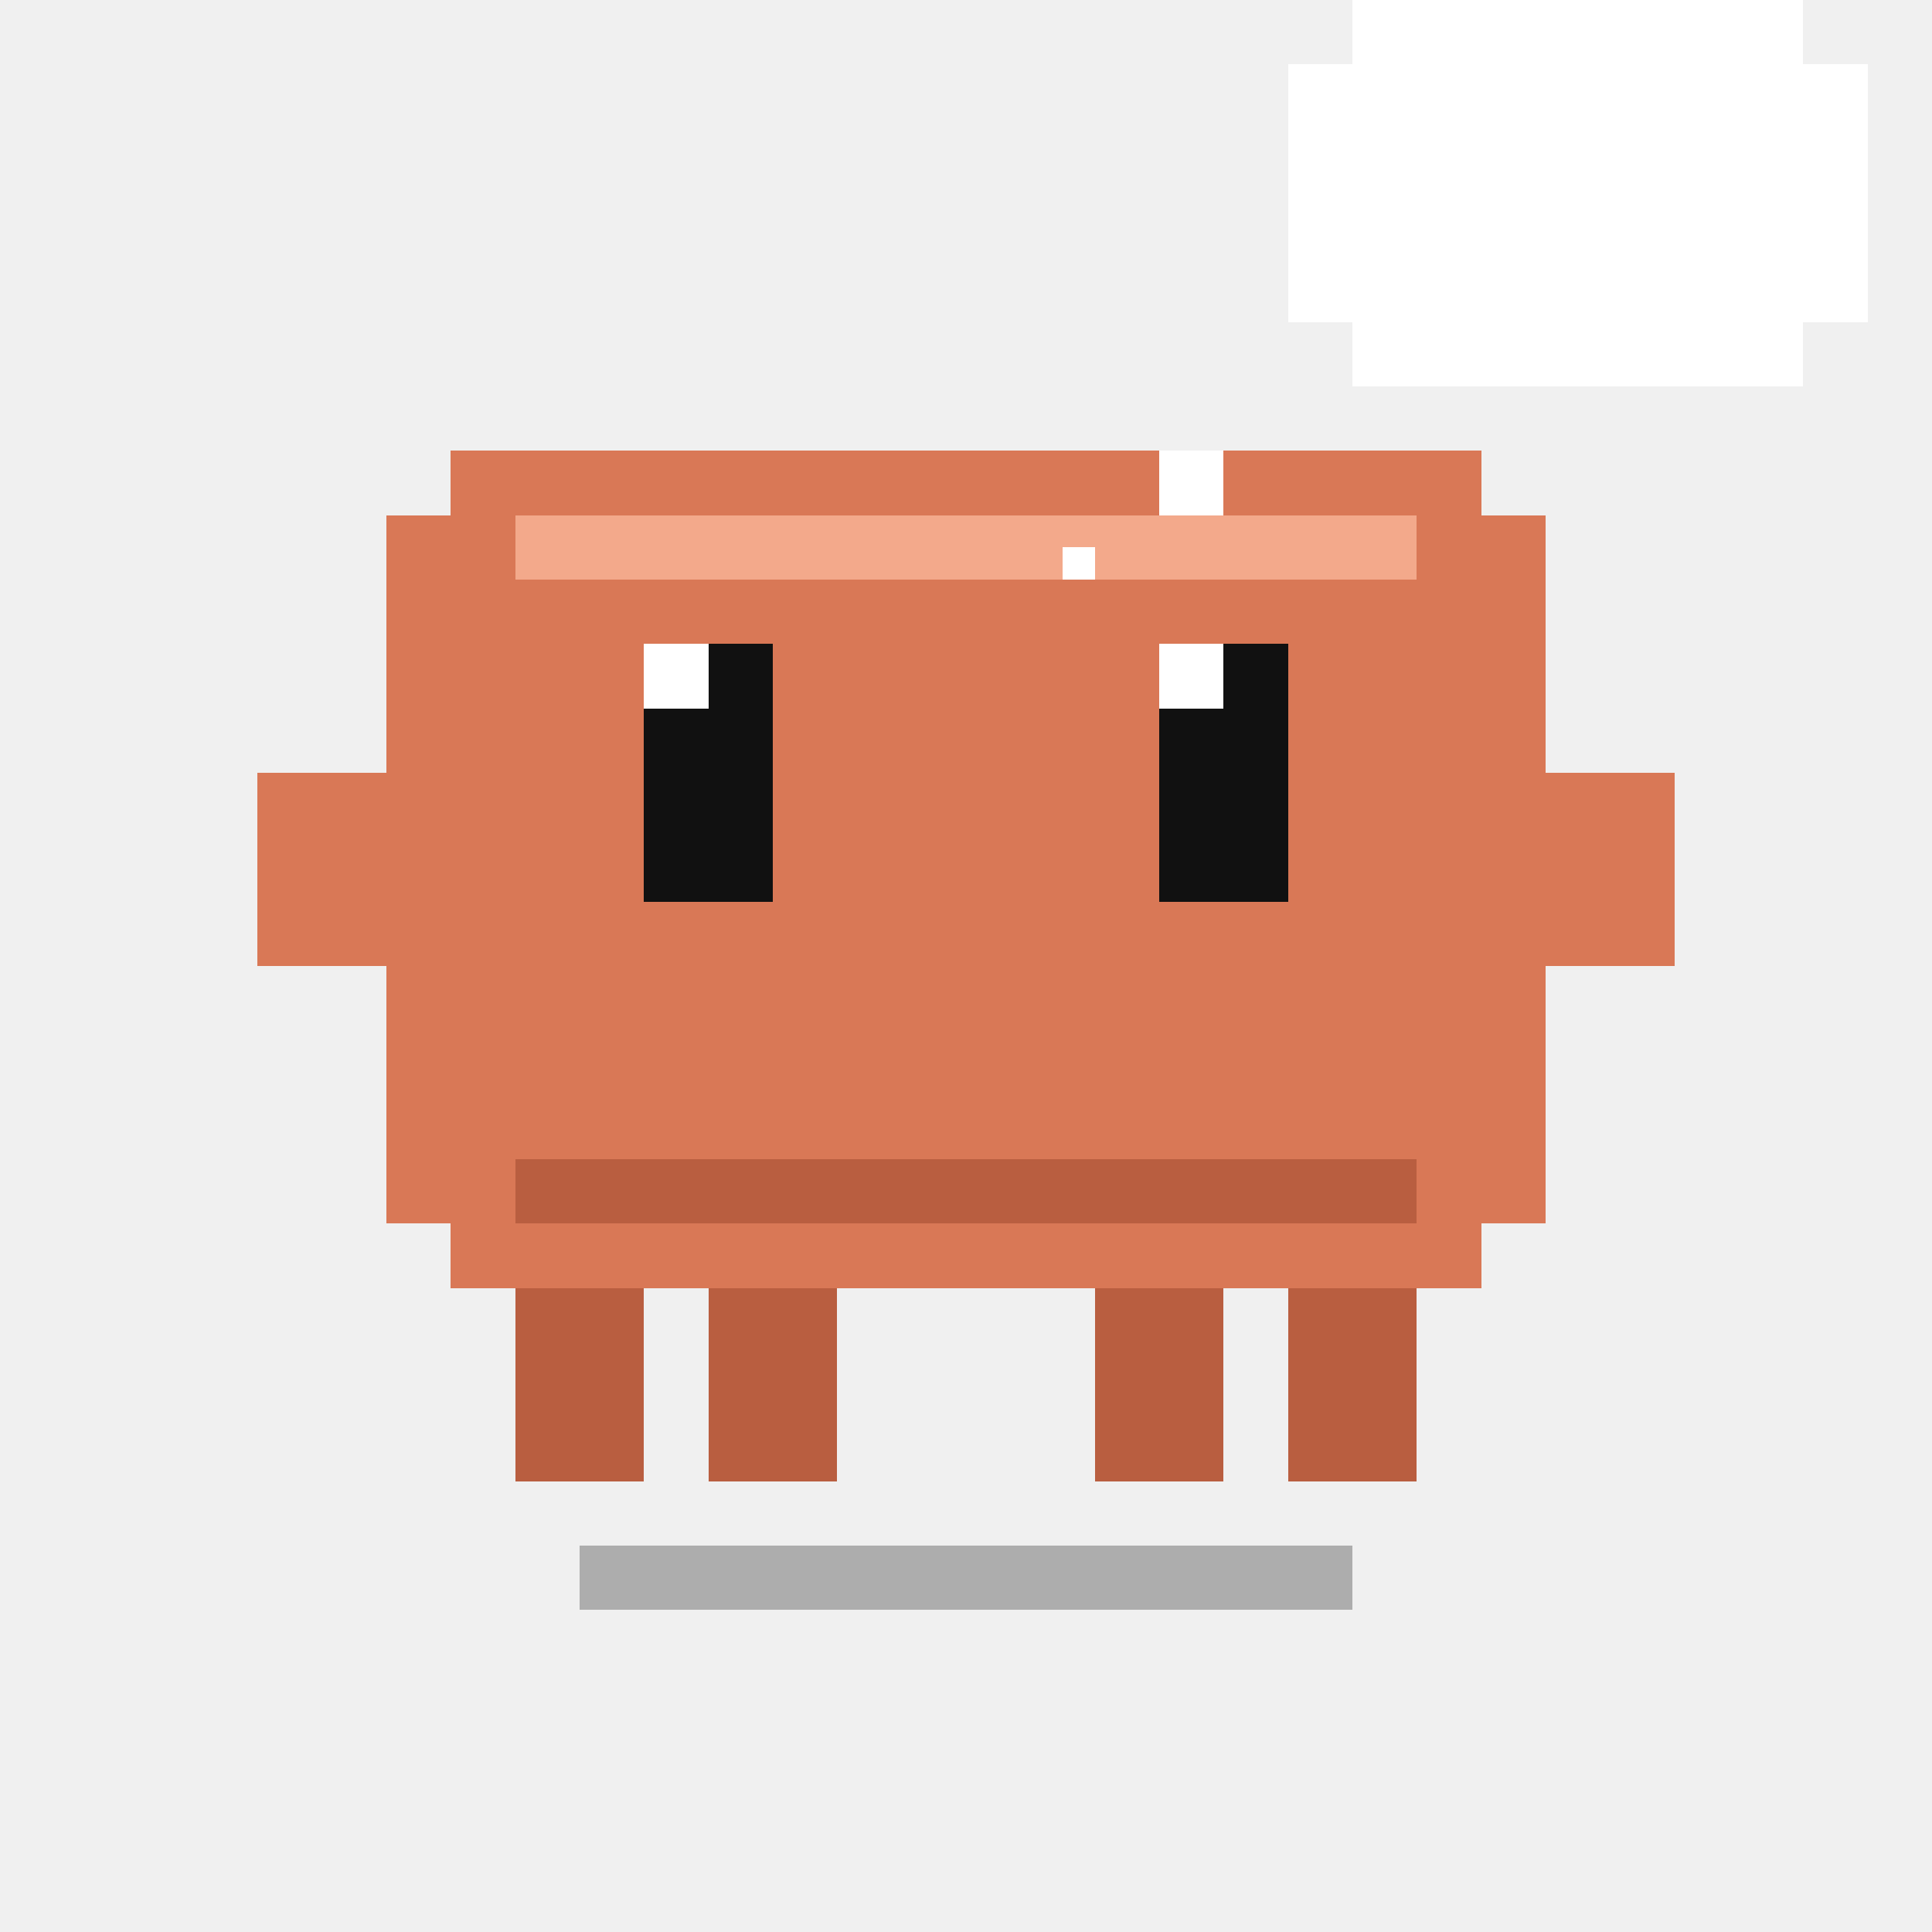
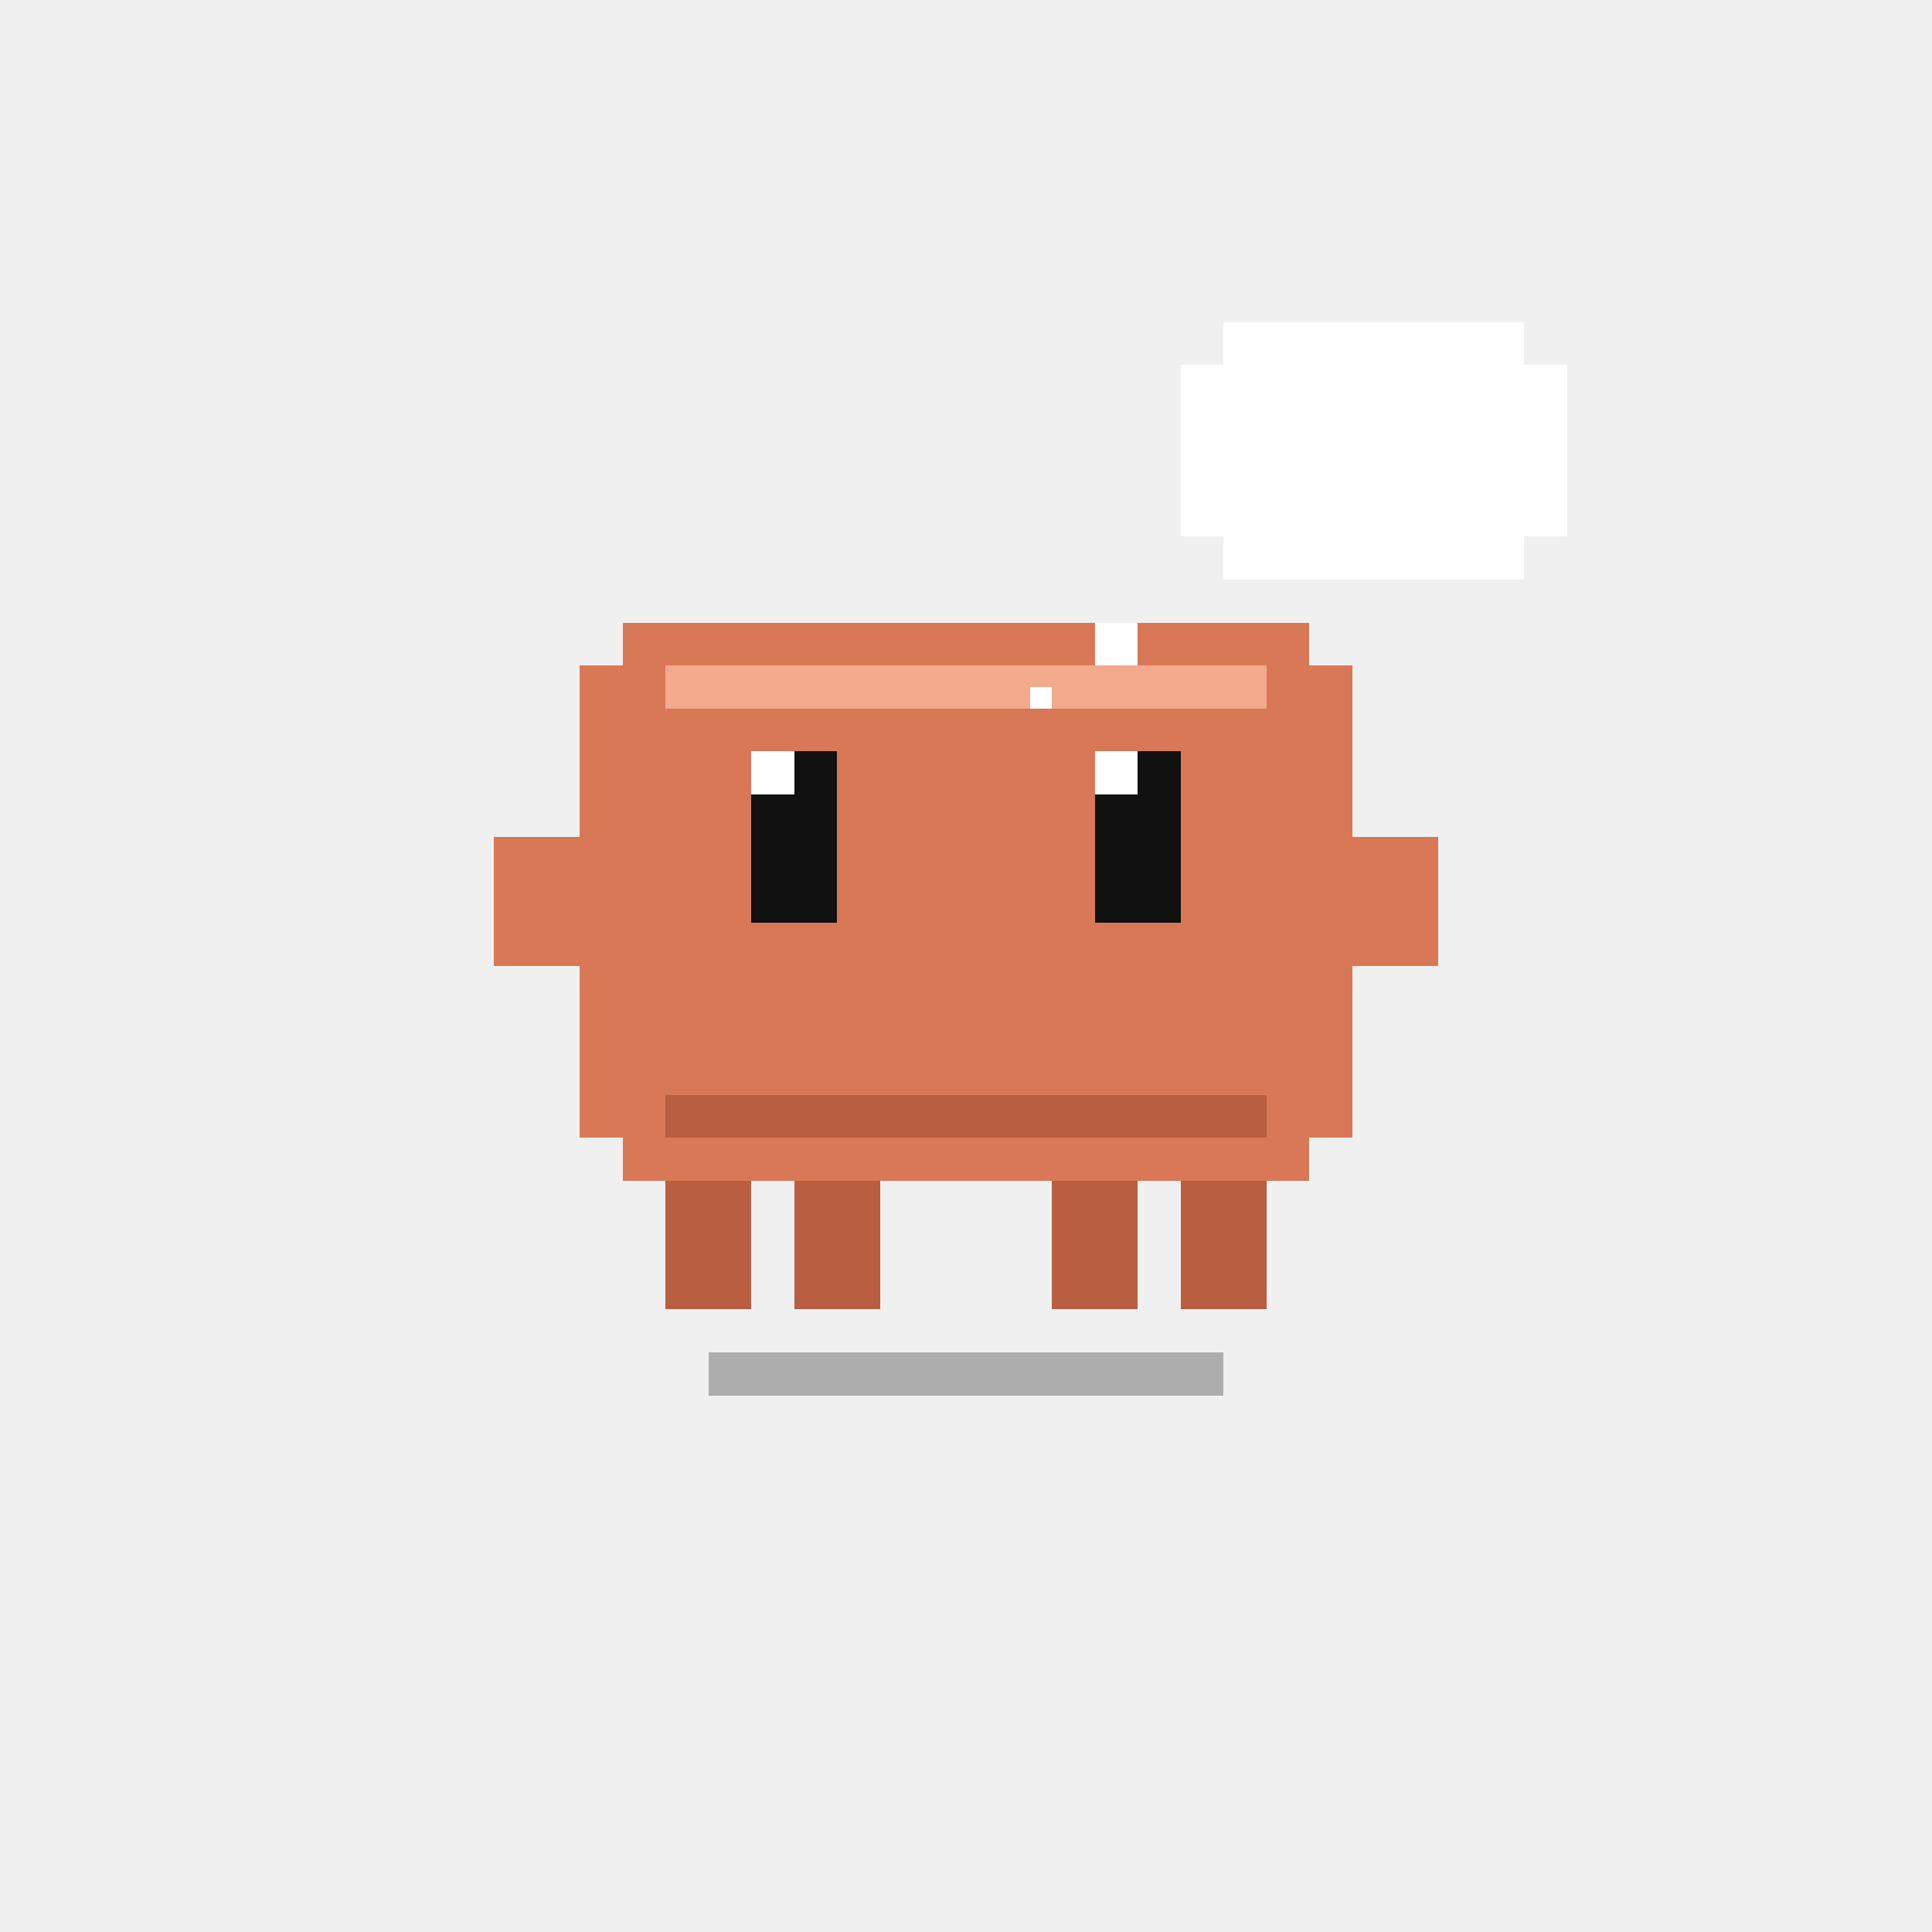
- <svg xmlns="http://www.w3.org/2000/svg" viewBox="0 0 30 30" shape-rendering="crispEdges">
+ <svg xmlns="http://www.w3.org/2000/svg" viewBox="-7.5 -7.5 45 45" shape-rendering="crispEdges">
  <style>
    .body-breathe { animation: crab-breathe 4.8s ease-in-out infinite; transform-origin: 15px 18px; }
    @keyframes crab-breathe {
      0%   { transform: translateY(0)    scaleY(1);    }
      30%  { transform: translateY(-1px) scaleY(1.04); }
      45%  { transform: translateY(-1px) scaleY(1.04); }
      100% { transform: translateY(0)    scaleY(1);    }
    }
    .think-tilt { animation: think-tilt 3.2s ease-in-out infinite; transform-origin: 15px 20px; }
    @keyframes think-tilt {
      0%, 100% { transform: rotate(-1.5deg); }
      50%      { transform: rotate(0.5deg); }
    }
    #shadow { transform-origin: 15px 24.5px; animation: crab-shadow 5.3s ease-in-out infinite; }
    @keyframes crab-shadow {
      0%, 100% { transform: scaleX(1);    opacity: 1; }
      50%      { transform: scaleX(0.85); opacity: 0.6; }
    }
    .eyes-blink { transform-box: fill-box; transform-origin: 15px 12px; animation: auto-blink 7.3s steps(1) infinite; }
    @keyframes auto-blink {
      0%, 17.9%    { transform: scaleY(1); }
      18%, 19%     { transform: scaleY(0.05); }
      19.1%, 66%   { transform: scaleY(1); }
      66.5%, 67.5% { transform: scaleY(0.05); }
      68%, 100%    { transform: scaleY(1); }
    }

    /* 气泡呼吸 anticipation (浮动) */
    .thought-bubble { animation: bubble-float 3.6s ease-in-out infinite; transform-origin: 24px 3px; }
    @keyframes bubble-float {
      0%, 100% { transform: translateY(0); }
      50%      { transform: translateY(-0.4px); }
    }

    /* 3 dot 依次 reveal — 照搬老 clawd 节奏 (step-end)
       周期 3.6s, dot1→dot2→dot3 依次累积出现, 然后 reset */
    .dot { opacity: 0; }
    .d1 { animation: dot-1 3.6s step-end infinite; }
    .d2 { animation: dot-2 3.6s step-end infinite; }
    .d3 { animation: dot-3 3.6s step-end infinite; }
    @keyframes dot-1 {
      0%, 4.99%, 73%, 100%       { opacity: 0; }
      5%, 72.99%                 { opacity: 1; }
    }
    @keyframes dot-2 {
      0%, 24.99%, 73%, 100%      { opacity: 0; }
      25%, 72.99%                { opacity: 1; }
    }
    @keyframes dot-3 {
      0%, 44.99%, 73%, 100%      { opacity: 0; }
      45%, 72.99%                { opacity: 1; }
    }

    /* 气泡边缘 dreamy pixel flow (照搬老 v25 — 4 颗 pale-blue 顺时针 fade) */
    .flow { opacity: 0; }
    .f1 { animation: flow-1 3.6s ease-in-out infinite; }
    .f2 { animation: flow-2 3.6s ease-in-out infinite; }
    .f3 { animation: flow-3 3.6s ease-in-out infinite; }
    .f4 { animation: flow-4 3.6s ease-in-out infinite; }
    @keyframes flow-1 { 0%, 8%, 22%, 100% { opacity: 0; } 12%, 18% { opacity: 0.7; } }
    @keyframes flow-2 { 0%, 22%, 36%, 100% { opacity: 0; } 26%, 32% { opacity: 0.7; } }
    @keyframes flow-3 { 0%, 36%, 50%, 100% { opacity: 0; } 40%, 46% { opacity: 0.7; } }
    @keyframes flow-4 { 0%, 50%, 64%, 100% { opacity: 0; } 54%, 60% { opacity: 0.7; } }
  </style>
  <g id="shadow">
    <rect x="9" y="24" width="12" height="1" fill="#000000" opacity="0.28" />
  </g>
  <g class="body-breathe">
    <g class="think-tilt">
      <rect x="8" y="20" width="2" height="3" fill="#B95E40" />
      <rect x="11" y="20" width="2" height="3" fill="#B95E40" />
      <rect x="17" y="20" width="2" height="3" fill="#B95E40" />
      <rect x="20" y="20" width="2" height="3" fill="#B95E40" />
      <rect x="4" y="12" width="2" height="3" fill="#D97856" />
      <rect x="24" y="12" width="2" height="3" fill="#D97856" />
      <rect x="7" y="7" width="16" height="1" fill="#D97856" />
      <rect x="6" y="8" width="18" height="11" fill="#D97856" />
      <rect x="7" y="19" width="16" height="1" fill="#D97856" />
      <rect x="8" y="8" width="14" height="1" fill="#F3A98B" />
      <rect x="8" y="18" width="14" height="1" fill="#B95E40" />
      <g class="eyes-blink">
        <rect x="10" y="10" width="2" height="4" fill="#111111" />
        <rect x="18" y="10" width="2" height="4" fill="#111111" />
        <rect x="10" y="10" width="1" height="1" fill="#FFFFFF" />
        <rect x="18" y="10" width="1" height="1" fill="#FFFFFF" />
      </g>
    </g>
  </g>
  <g class="thought-bubble">
    <path d="M21 0 H28 V1 H29 V5 H28 V6 H21 V5 H20 V1 H21 Z" fill="#FFFFFF" />
    <rect class="flow f1" x="24" y="-1" width="1" height="1" fill="#BFEAFF" />
    <rect class="flow f2" x="29.5" y="3" width="0.5" height="1" fill="#BFEAFF" />
    <rect class="flow f3" x="24" y="7" width="1" height="1" fill="#BFEAFF" />
    <rect class="flow f4" x="18" y="3" width="1" height="1" fill="#BFEAFF" />
    <rect x="18" y="7" width="1" height="1" fill="#FFFFFF" />
    <rect x="16.5" y="8.5" width="0.5" height="0.5" fill="#FFFFFF" />
    <rect class="dot d1" x="22" y="3" width="1" height="1" fill="#256891" />
    <rect class="dot d2" x="24" y="3" width="1" height="1" fill="#256891" />
    <rect class="dot d3" x="26" y="3" width="1" height="1" fill="#256891" />
  </g>
</svg>
